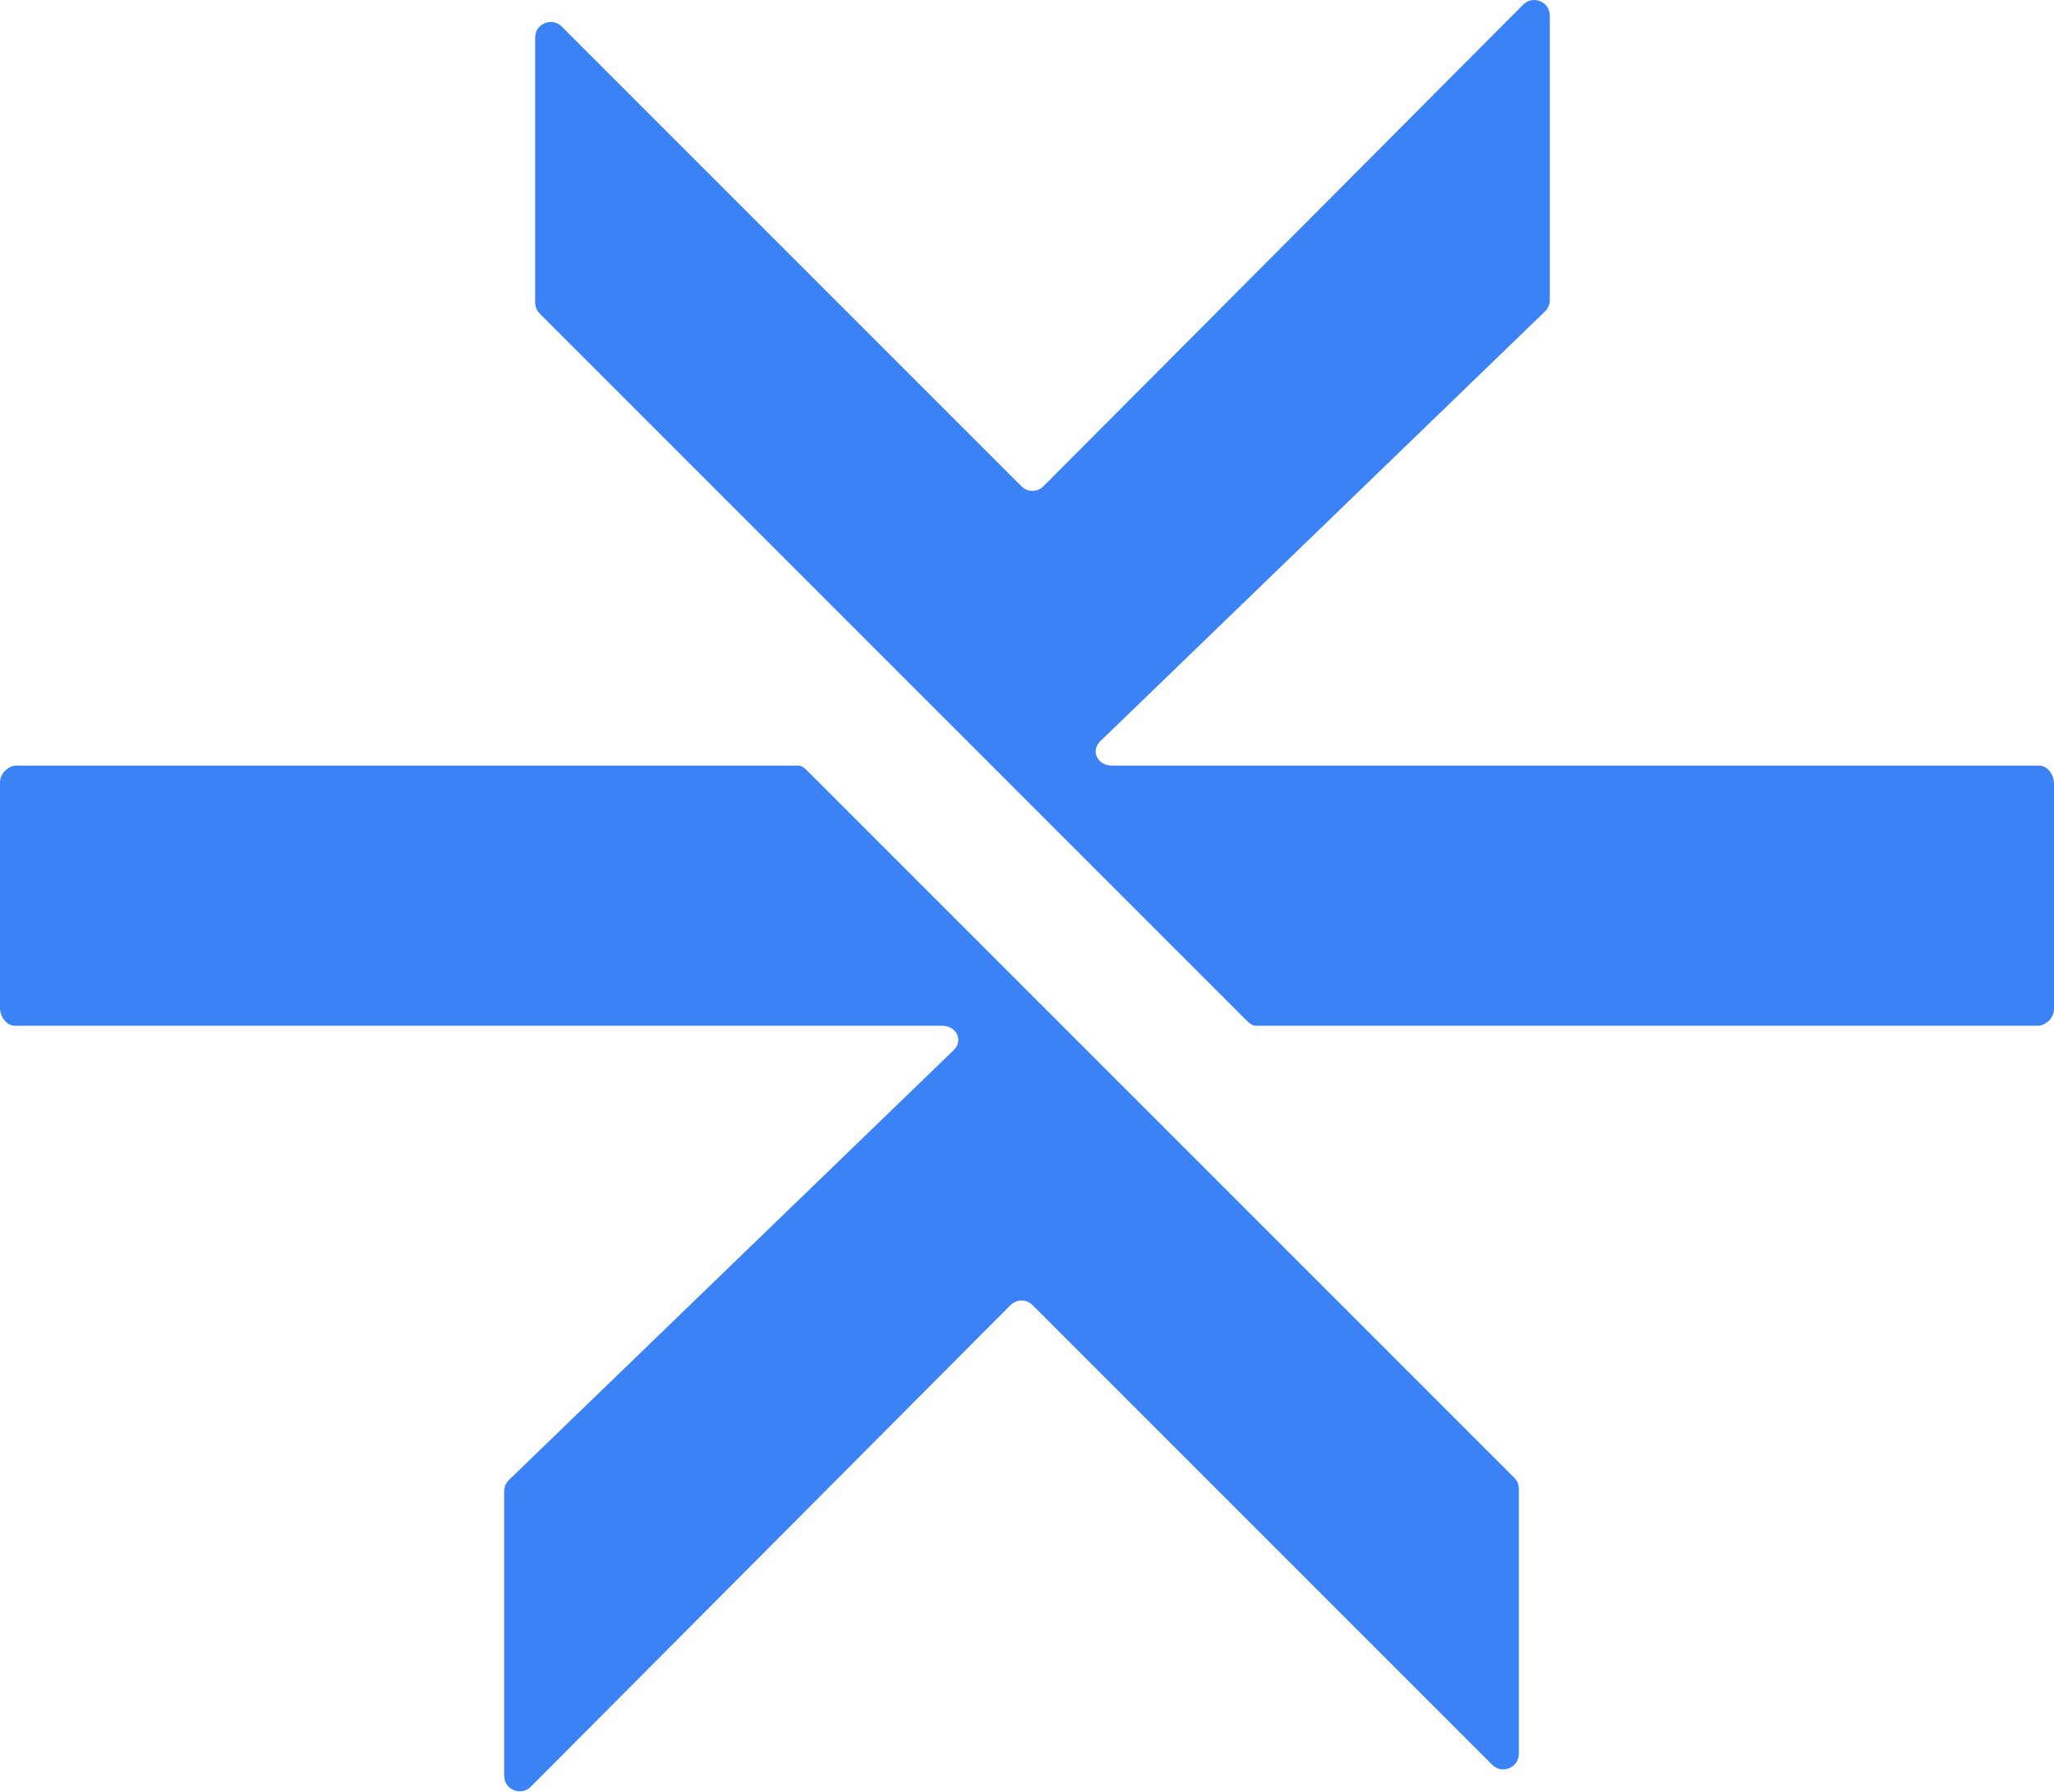
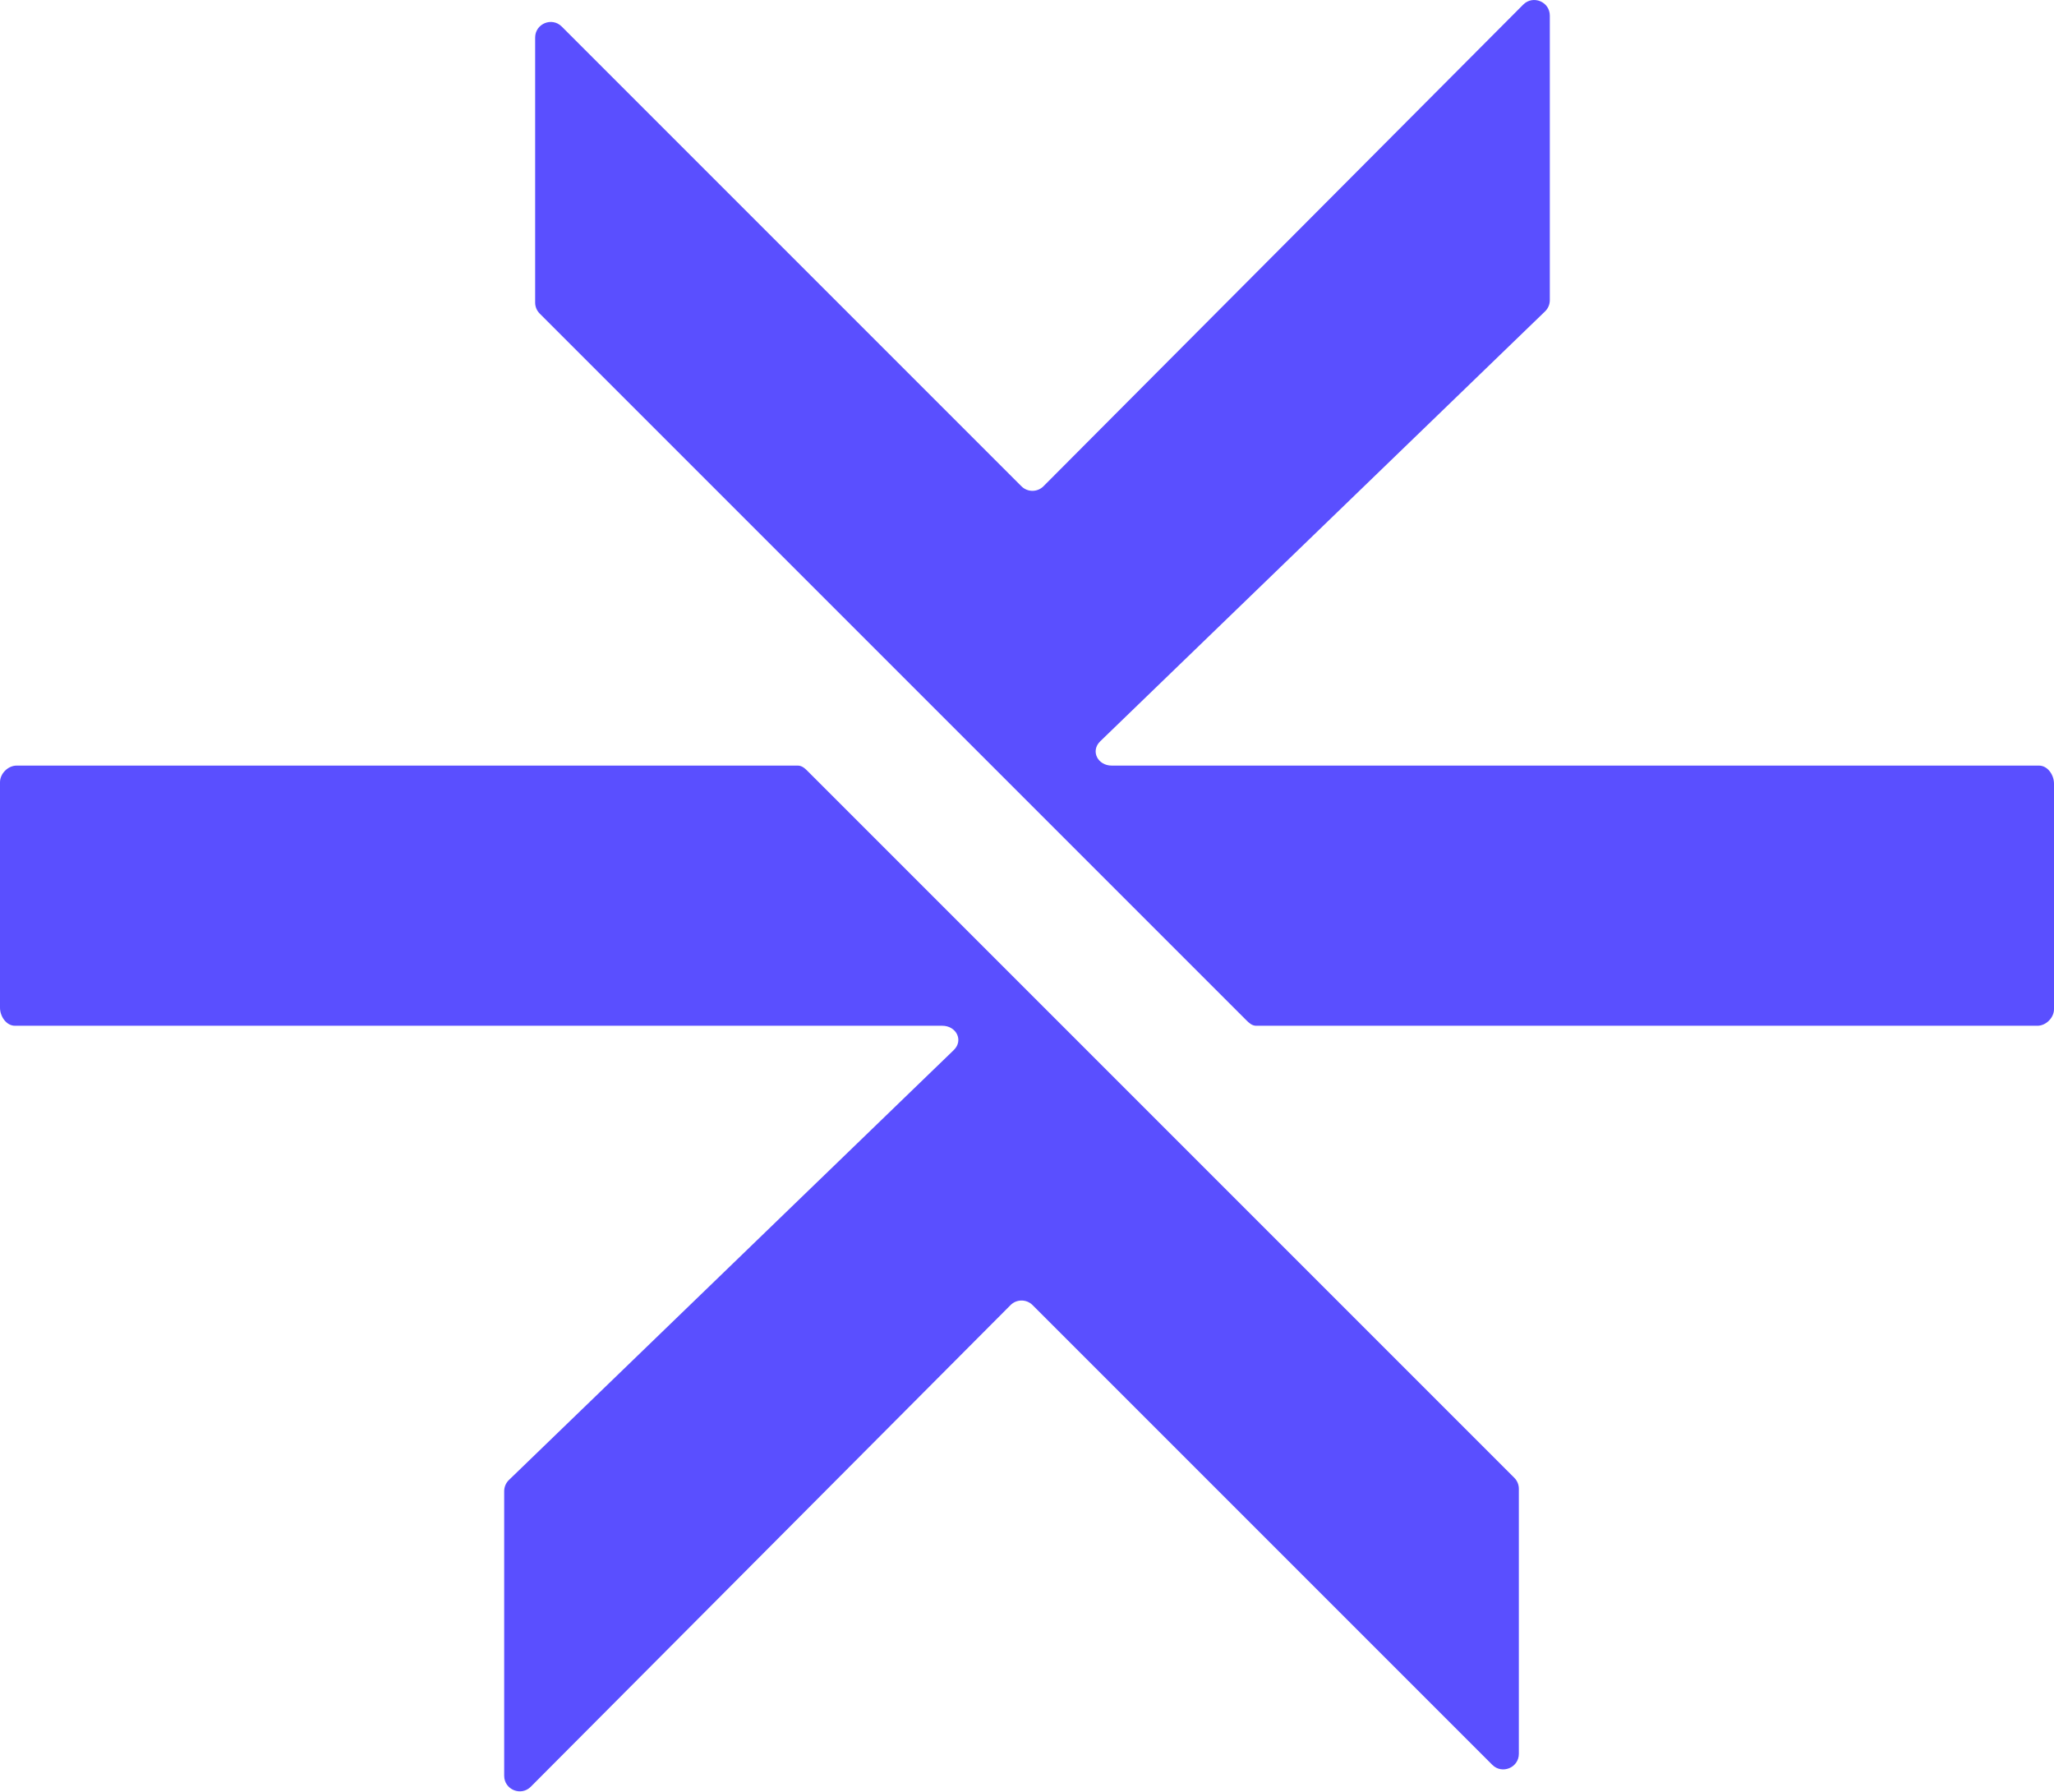
<svg xmlns="http://www.w3.org/2000/svg" width="1080" height="942" viewBox="0 0 1080 942" fill="none">
-   <path d="M542.929 686.185C539.727 682.983 534.533 682.988 531.337 686.197L279.092 939.425C273.938 944.6 265.101 940.949 265.101 933.646L265.101 784.028C265.101 781.808 266.003 779.683 267.6 778.14L501.471 552.119C506.766 547.002 502.802 539.317 495.439 539.317L7.847 539.317C3.325 539.317 3.01622e-05 534.375 3.03599e-05 529.853L4.07268e-05 411.269C4.09244e-05 406.747 4.214 402.533 8.736 402.533L419.472 402.533C421.644 402.533 423.179 403.943 424.715 405.479L796.218 776.983C797.754 778.519 798.617 780.602 798.617 782.774L798.616 922.104C798.616 929.399 789.796 933.053 784.637 927.894L542.929 686.185Z" fill="#3B82F6" />
-   <path d="M537.071 255.669C540.273 258.871 545.467 258.866 548.663 255.658L800.908 2.429C806.062 -2.745 814.899 0.905 814.899 8.208L814.899 157.826C814.899 160.046 813.997 162.172 812.4 163.715L578.529 389.735C573.234 394.852 577.198 402.538 584.561 402.538L1072.15 402.538C1076.68 402.538 1080 407.479 1080 412.002L1080 530.585C1080 535.108 1075.79 539.321 1071.26 539.321L660.528 539.321C658.356 539.321 656.821 537.911 655.285 536.376L283.782 164.871C282.246 163.335 281.384 161.253 281.384 159.081L281.384 19.751C281.384 12.455 290.204 8.802 295.363 13.96L537.071 255.669Z" fill="#3B82F6" />
+   <path d="M542.929 686.185C539.727 682.983 534.533 682.988 531.337 686.197L279.092 939.425C273.938 944.6 265.101 940.949 265.101 933.646L265.101 784.028C265.101 781.808 266.003 779.683 267.6 778.14L501.471 552.119C506.766 547.002 502.802 539.317 495.439 539.317L7.847 539.317C3.325 539.317 3.01622e-05 534.375 3.03599e-05 529.853L4.07268e-05 411.269C4.09244e-05 406.747 4.214 402.533 8.736 402.533L419.472 402.533C421.644 402.533 423.179 403.943 424.715 405.479L796.218 776.983C797.754 778.519 798.617 780.602 798.617 782.774L798.616 922.104C798.616 929.399 789.796 933.053 784.637 927.894L542.929 686.185Z" fill="#5A4FFF" />
+   <path d="M537.071 255.669C540.273 258.871 545.467 258.866 548.663 255.658L800.908 2.429C806.062 -2.745 814.899 0.905 814.899 8.208L814.899 157.826C814.899 160.046 813.997 162.172 812.4 163.715L578.529 389.735C573.234 394.852 577.198 402.538 584.561 402.538L1072.15 402.538C1076.68 402.538 1080 407.479 1080 412.002L1080 530.585C1080 535.108 1075.79 539.321 1071.26 539.321L660.528 539.321C658.356 539.321 656.821 537.911 655.285 536.376L283.782 164.871C282.246 163.335 281.384 161.253 281.384 159.081L281.384 19.751C281.384 12.455 290.204 8.802 295.363 13.96L537.071 255.669Z" fill="#5A4FFF" />
</svg>
